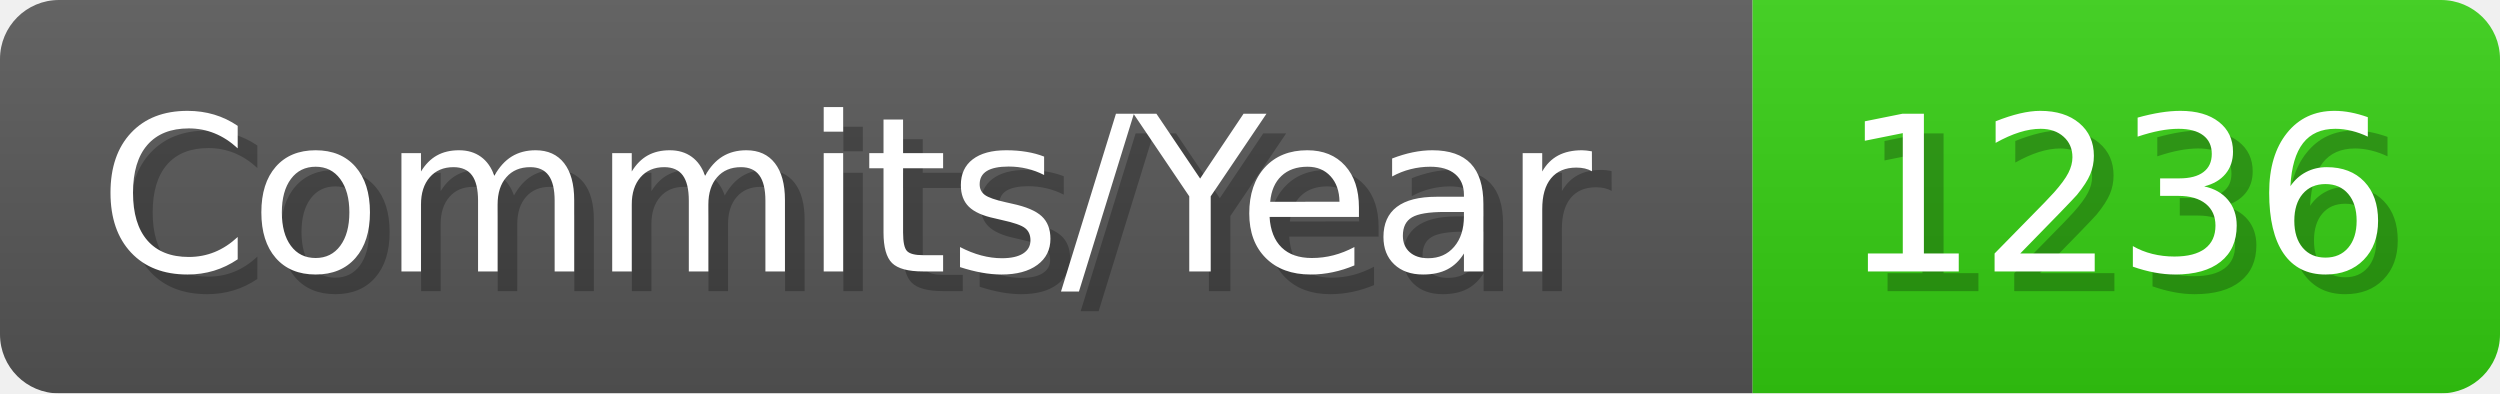
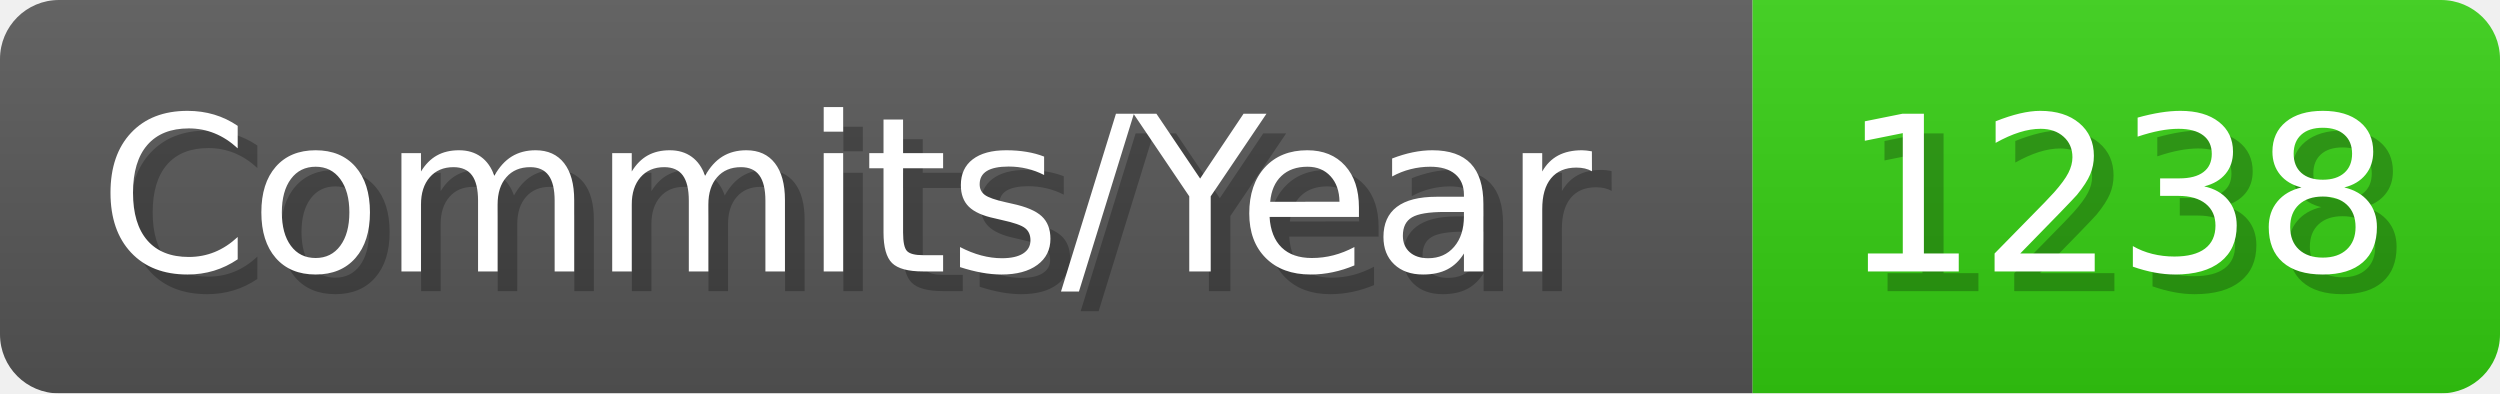
- <svg xmlns="http://www.w3.org/2000/svg" width="127.1" height="20" viewBox="0 0 1271 200" role="img" aria-label="Commits/Year: 1236">
+ <svg xmlns="http://www.w3.org/2000/svg" width="127.1" height="20" viewBox="0 0 1271 200" role="img" aria-label="Commits/Year: 1238">
  <linearGradient id="aUPdi" x2="0" y2="100%">
    <stop offset="0" stop-opacity=".1" stop-color="#EEE" />
    <stop offset="1" stop-opacity=".1" />
  </linearGradient>
  <mask id="WfAiQ">
    <rect width="1271" height="200" rx="30" fill="#FFF" />
  </mask>
  <g mask="url(#WfAiQ)">
    <rect width="891" height="200" fill="#555" />
    <rect width="380" height="200" fill="#3C1" x="891" />
    <rect width="1271" height="200" fill="url(#aUPdi)" />
  </g>
  <g aria-hidden="true" fill="#fff" text-anchor="start" font-family="Verdana,DejaVu Sans,sans-serif" font-size="110">
    <text x="60" y="148" textLength="791" fill="#000" opacity="0.25">Commits/Year</text>
    <text x="50" y="138" textLength="791">Commits/Year</text>
-     <text x="946" y="148" textLength="280" fill="#000" opacity="0.25">1236</text>
-     <text x="936" y="138" textLength="280">1236</text>
+     <text x="946" y="148" textLength="280" fill="#000" opacity="0.25">1238</text>
+     <text x="936" y="138" textLength="280">1238</text>
  </g>
</svg>
